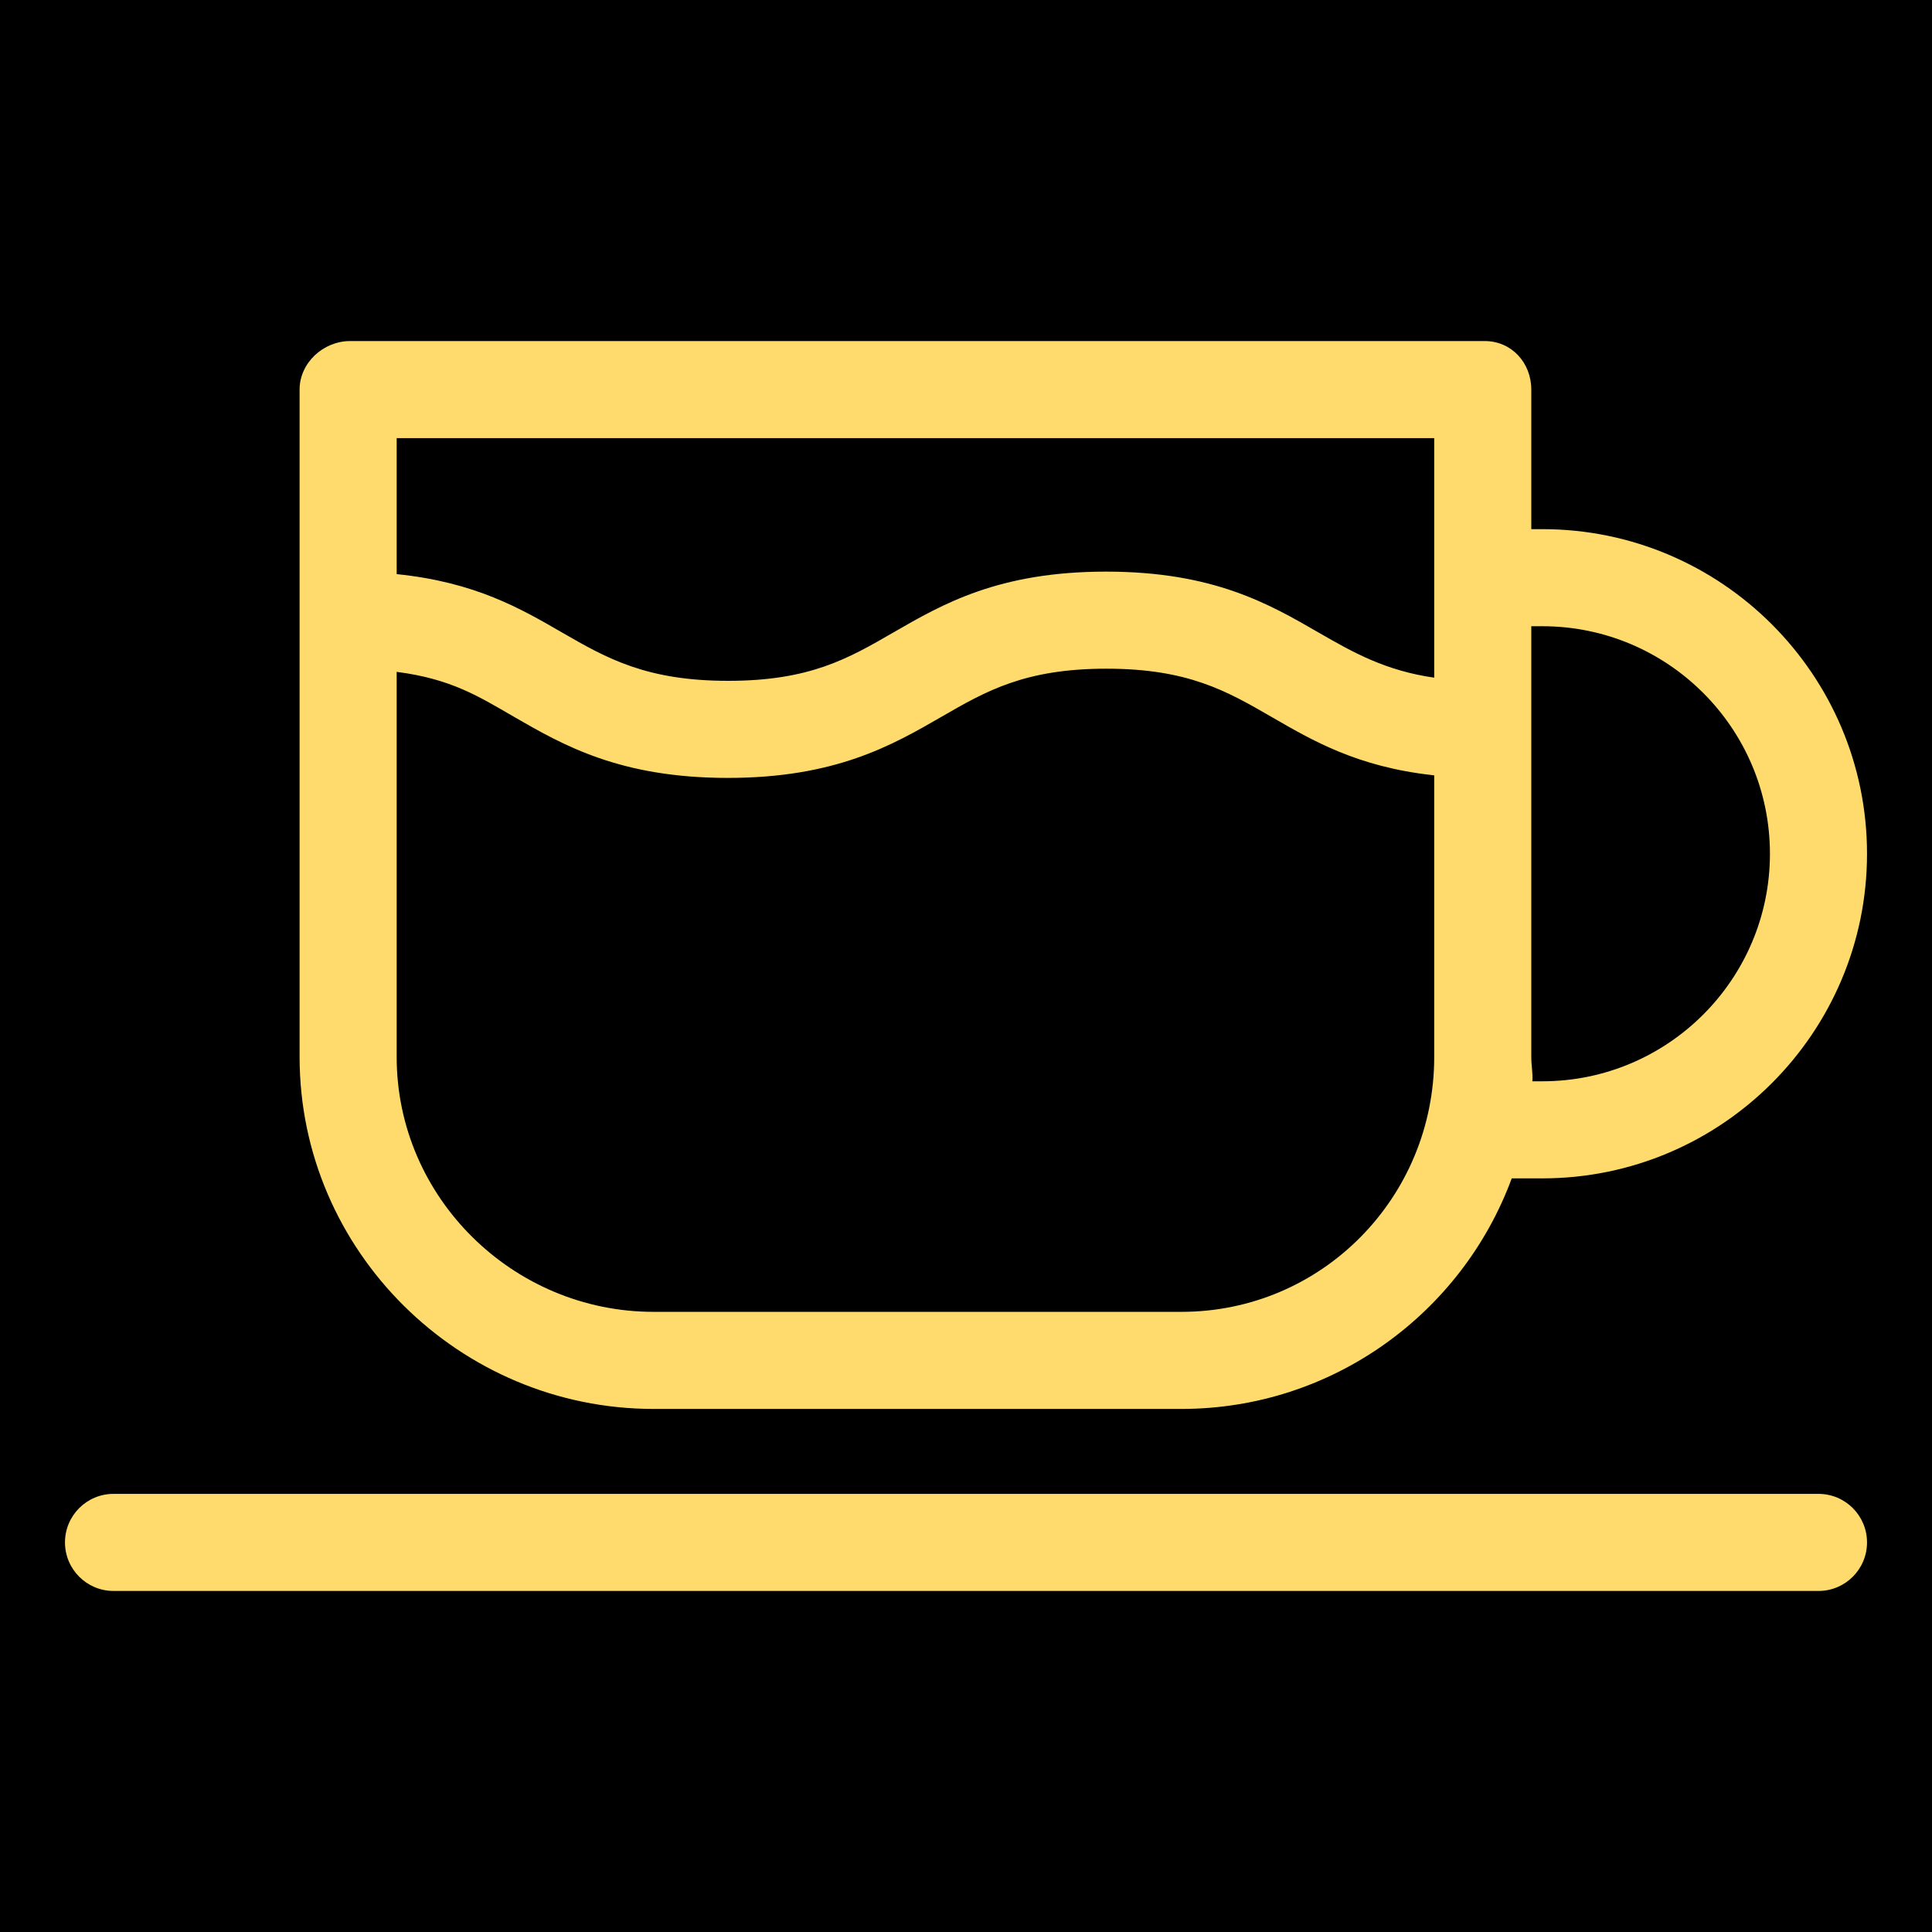
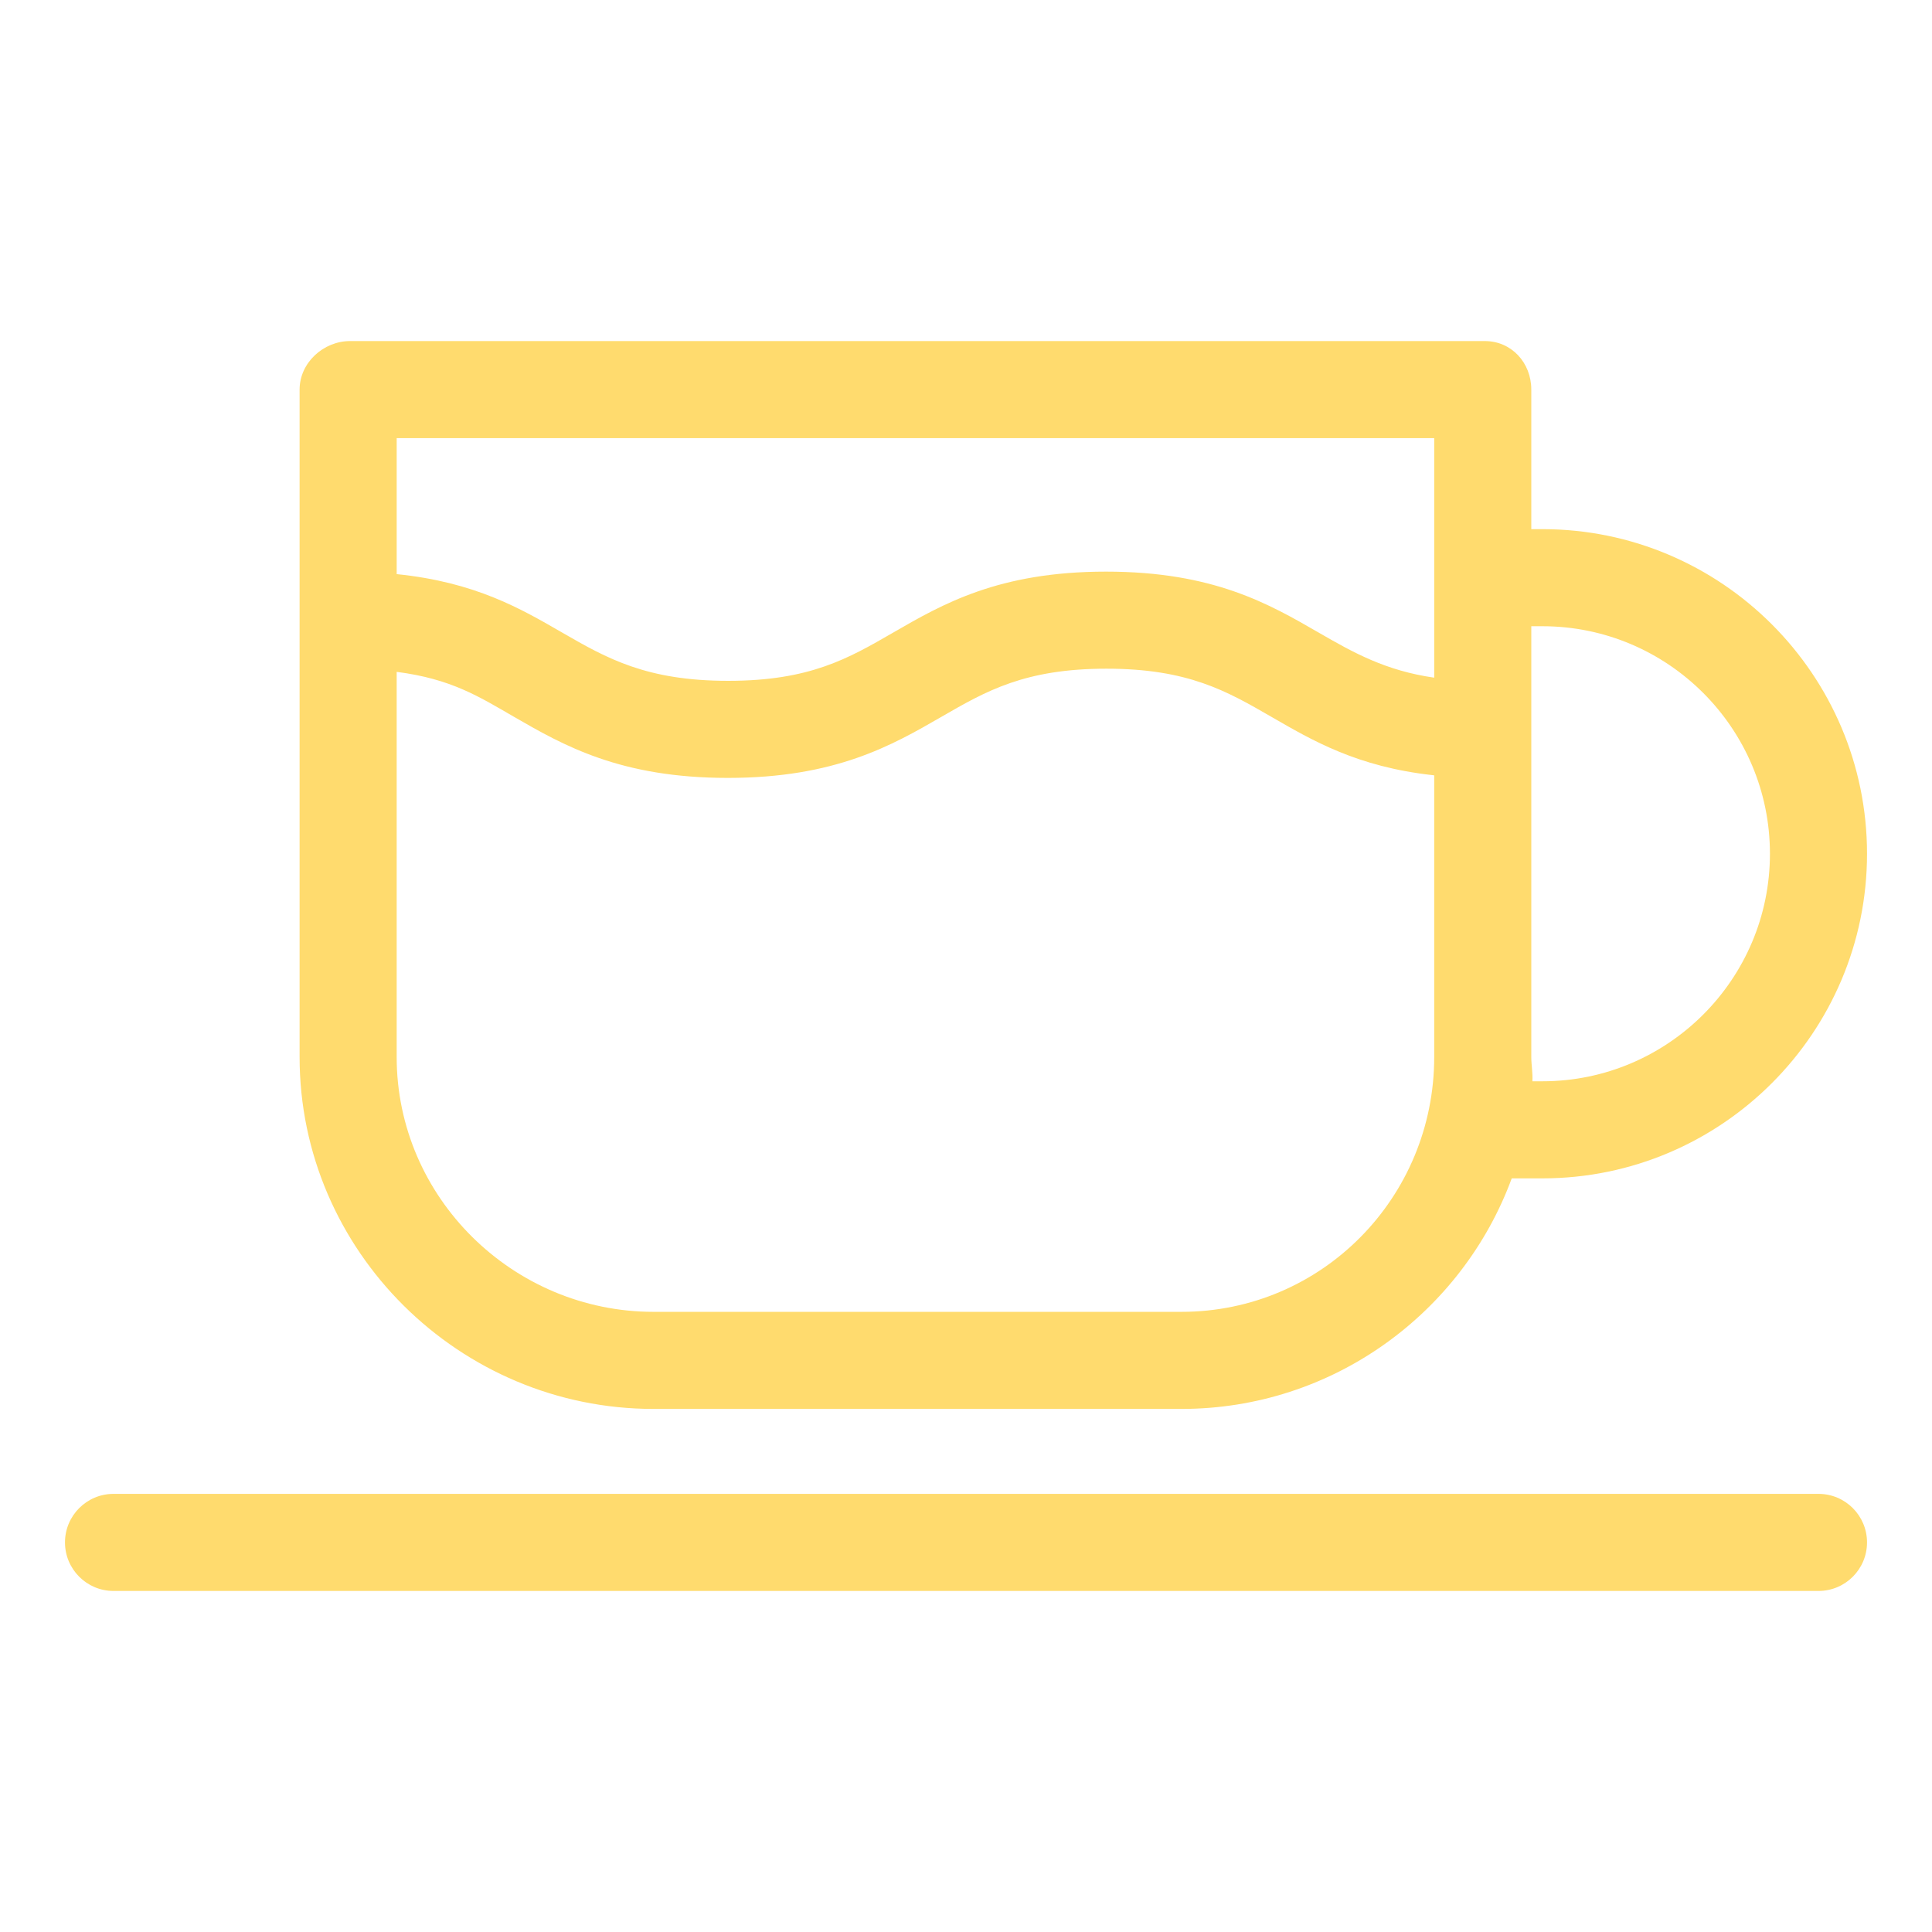
<svg xmlns="http://www.w3.org/2000/svg" version="1.1" width="1000" height="1000" viewBox="0 0 1000 1000" xml:space="preserve">
  <defs>
</defs>
-   <rect x="0" y="0" width="100%" height="100%" />
+   <rect x="0" y="0" width="100%" height="100%" fill="none" />
  <g transform="matrix(3.1405 0 0 3.1405 500.0021 500.0021)" id="251283">
    <g style="" vector-effect="non-scaling-stroke">
      <g transform="matrix(1 0 0 1 0 95)" id="Capa_1">
        <path style="stroke: none; stroke-width: 1; stroke-dasharray: none; stroke-linecap: butt; stroke-dashoffset: 0; stroke-linejoin: miter; stroke-miterlimit: 4; is-custom-font: none; font-file-url: none; fill: rgb(255,219,110); fill-rule: nonzero; opacity: 1;" transform=" translate(-148.5, -243.5)" d="M 289 235.5 H 8 c -4.418 0 -8 3.582 -8 8 s 3.582 8 8 8 h 281 c 4.418 0 8 -3.582 8 -8 S 293.418 235.5 289 235.5 z" stroke-linecap="round" />
      </g>
      <g transform="matrix(1 0 0 1 19.3335 -15)" id="Capa_1">
        <path style="stroke: none; stroke-width: 1; stroke-dasharray: none; stroke-linecap: butt; stroke-dashoffset: 0; stroke-linejoin: miter; stroke-miterlimit: 4; is-custom-font: none; font-file-url: none; fill: rgb(255,219,110); fill-rule: nonzero; opacity: 1;" transform=" translate(-167.8335, -133.5)" d="M 97 221.5 h 87 c 24.956 0 46.279 -15.844 54.444 -38 h 5.056 c 29.5 0 53.5 -24 53.5 -53.5 s -24 -53.5 -53.5 -53.5 h -1.833 v -23 c 0 -4.418 -3.249 -8 -7.667 -8 H 47 c -4.418 0 -8.333 3.582 -8.333 8 v 110 C 38.667 195.481 65.019 221.5 97 221.5 z M 225.667 100.979 c -8 -1.152 -13.275 -4.1 -19 -7.406 C 198.493 88.852 189.31 83.5 171.583 83.5 c -17.727 0 -26.951 5.351 -35.126 10.072 c -7.365 4.254 -13.706 7.928 -27.146 7.928 c -13.438 0 -19.956 -3.674 -27.321 -7.928 c -6.843 -3.952 -14.322 -8.333 -27.322 -9.66 V 61.5 h 171 V 100.979 z M 54.667 100.021 c 9 1.152 13.606 4.1 19.331 7.406 c 8.175 4.721 17.523 10.072 35.25 10.072 c 17.729 0 27.036 -5.352 35.211 -10.072 c 7.365 -4.254 13.747 -7.928 27.187 -7.928 c 13.439 0 19.811 3.674 27.176 7.928 c 6.771 3.91 14.146 8.244 26.605 9.62 c 0.132 0.015 0.24 0.026 0.24 0.04 v 0.422 v 45.99 c 0 23.159 -18.508 42 -41.667 42 H 97 c -23.159 0 -42.333 -18.841 -42.333 -42 V 100.021 z M 243.5 92.5 c 20.678 0 37.5 16.822 37.5 37.5 s -16.822 37.5 -37.5 37.5 h -1.653 c 0.091 -1.323 -0.18 -2.654 -0.18 -4 v -71 H 243.5 z" stroke-linecap="round" />
      </g>
    </g>
  </g>
</svg>
